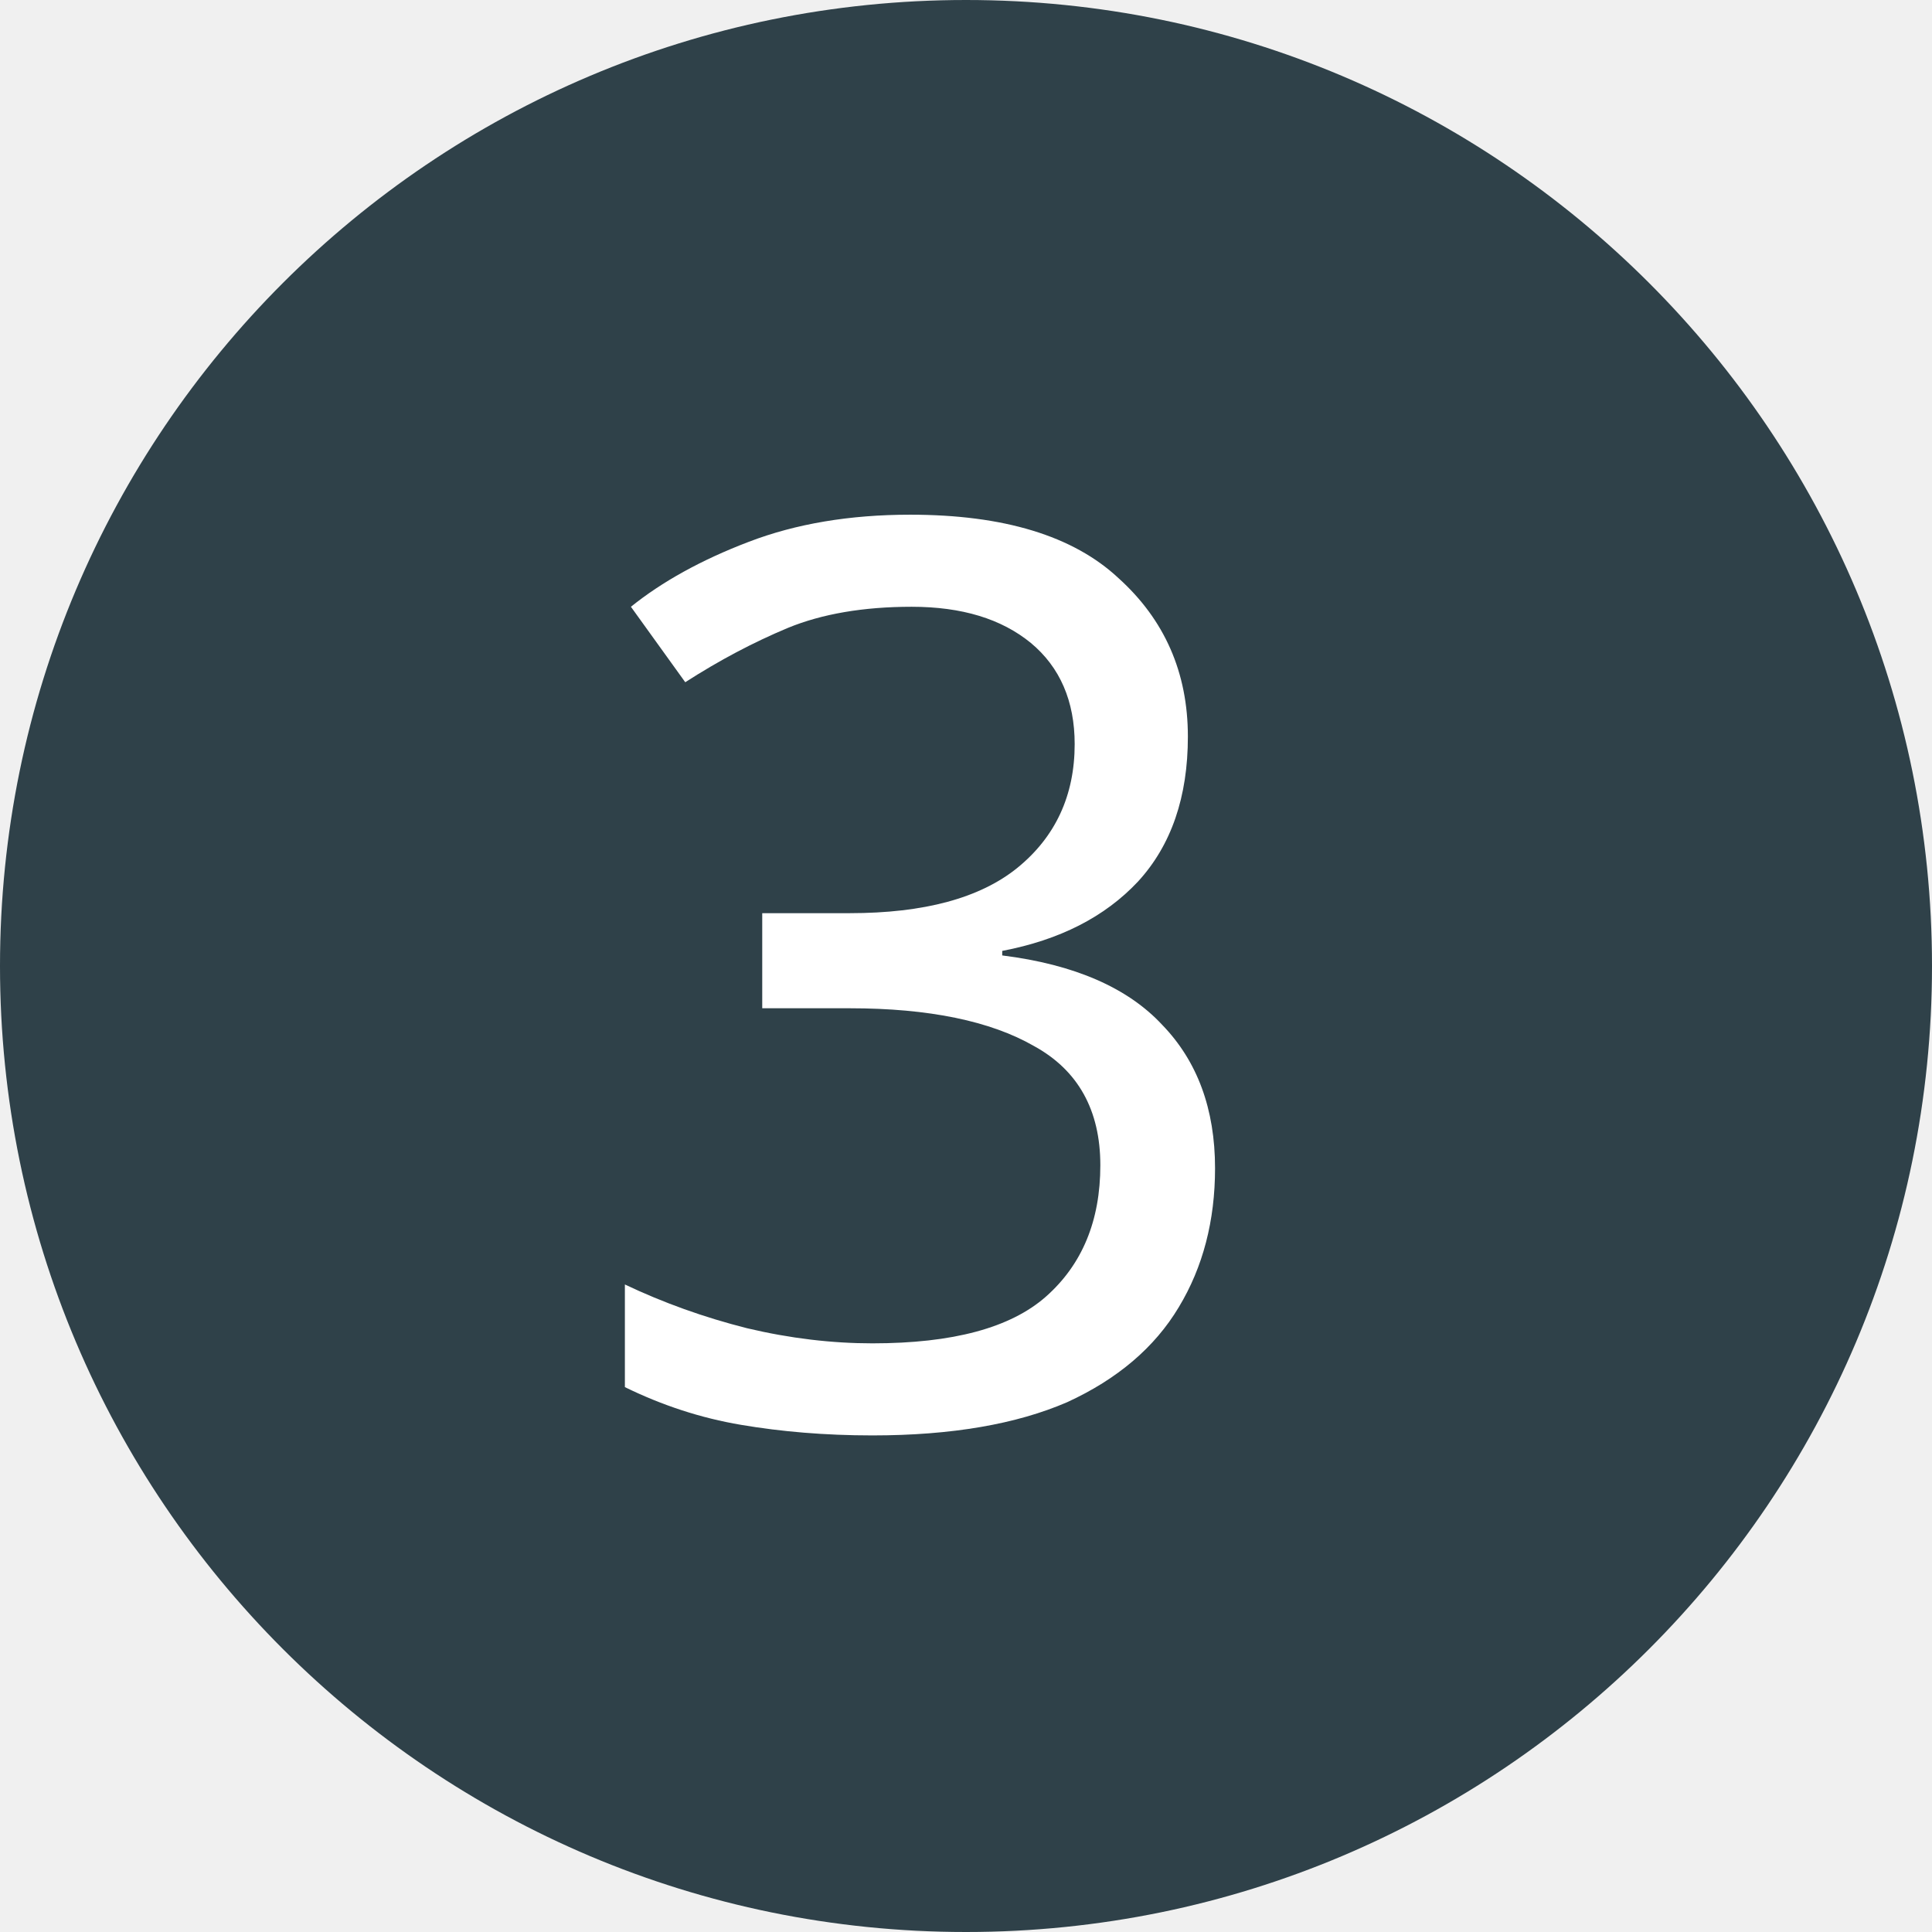
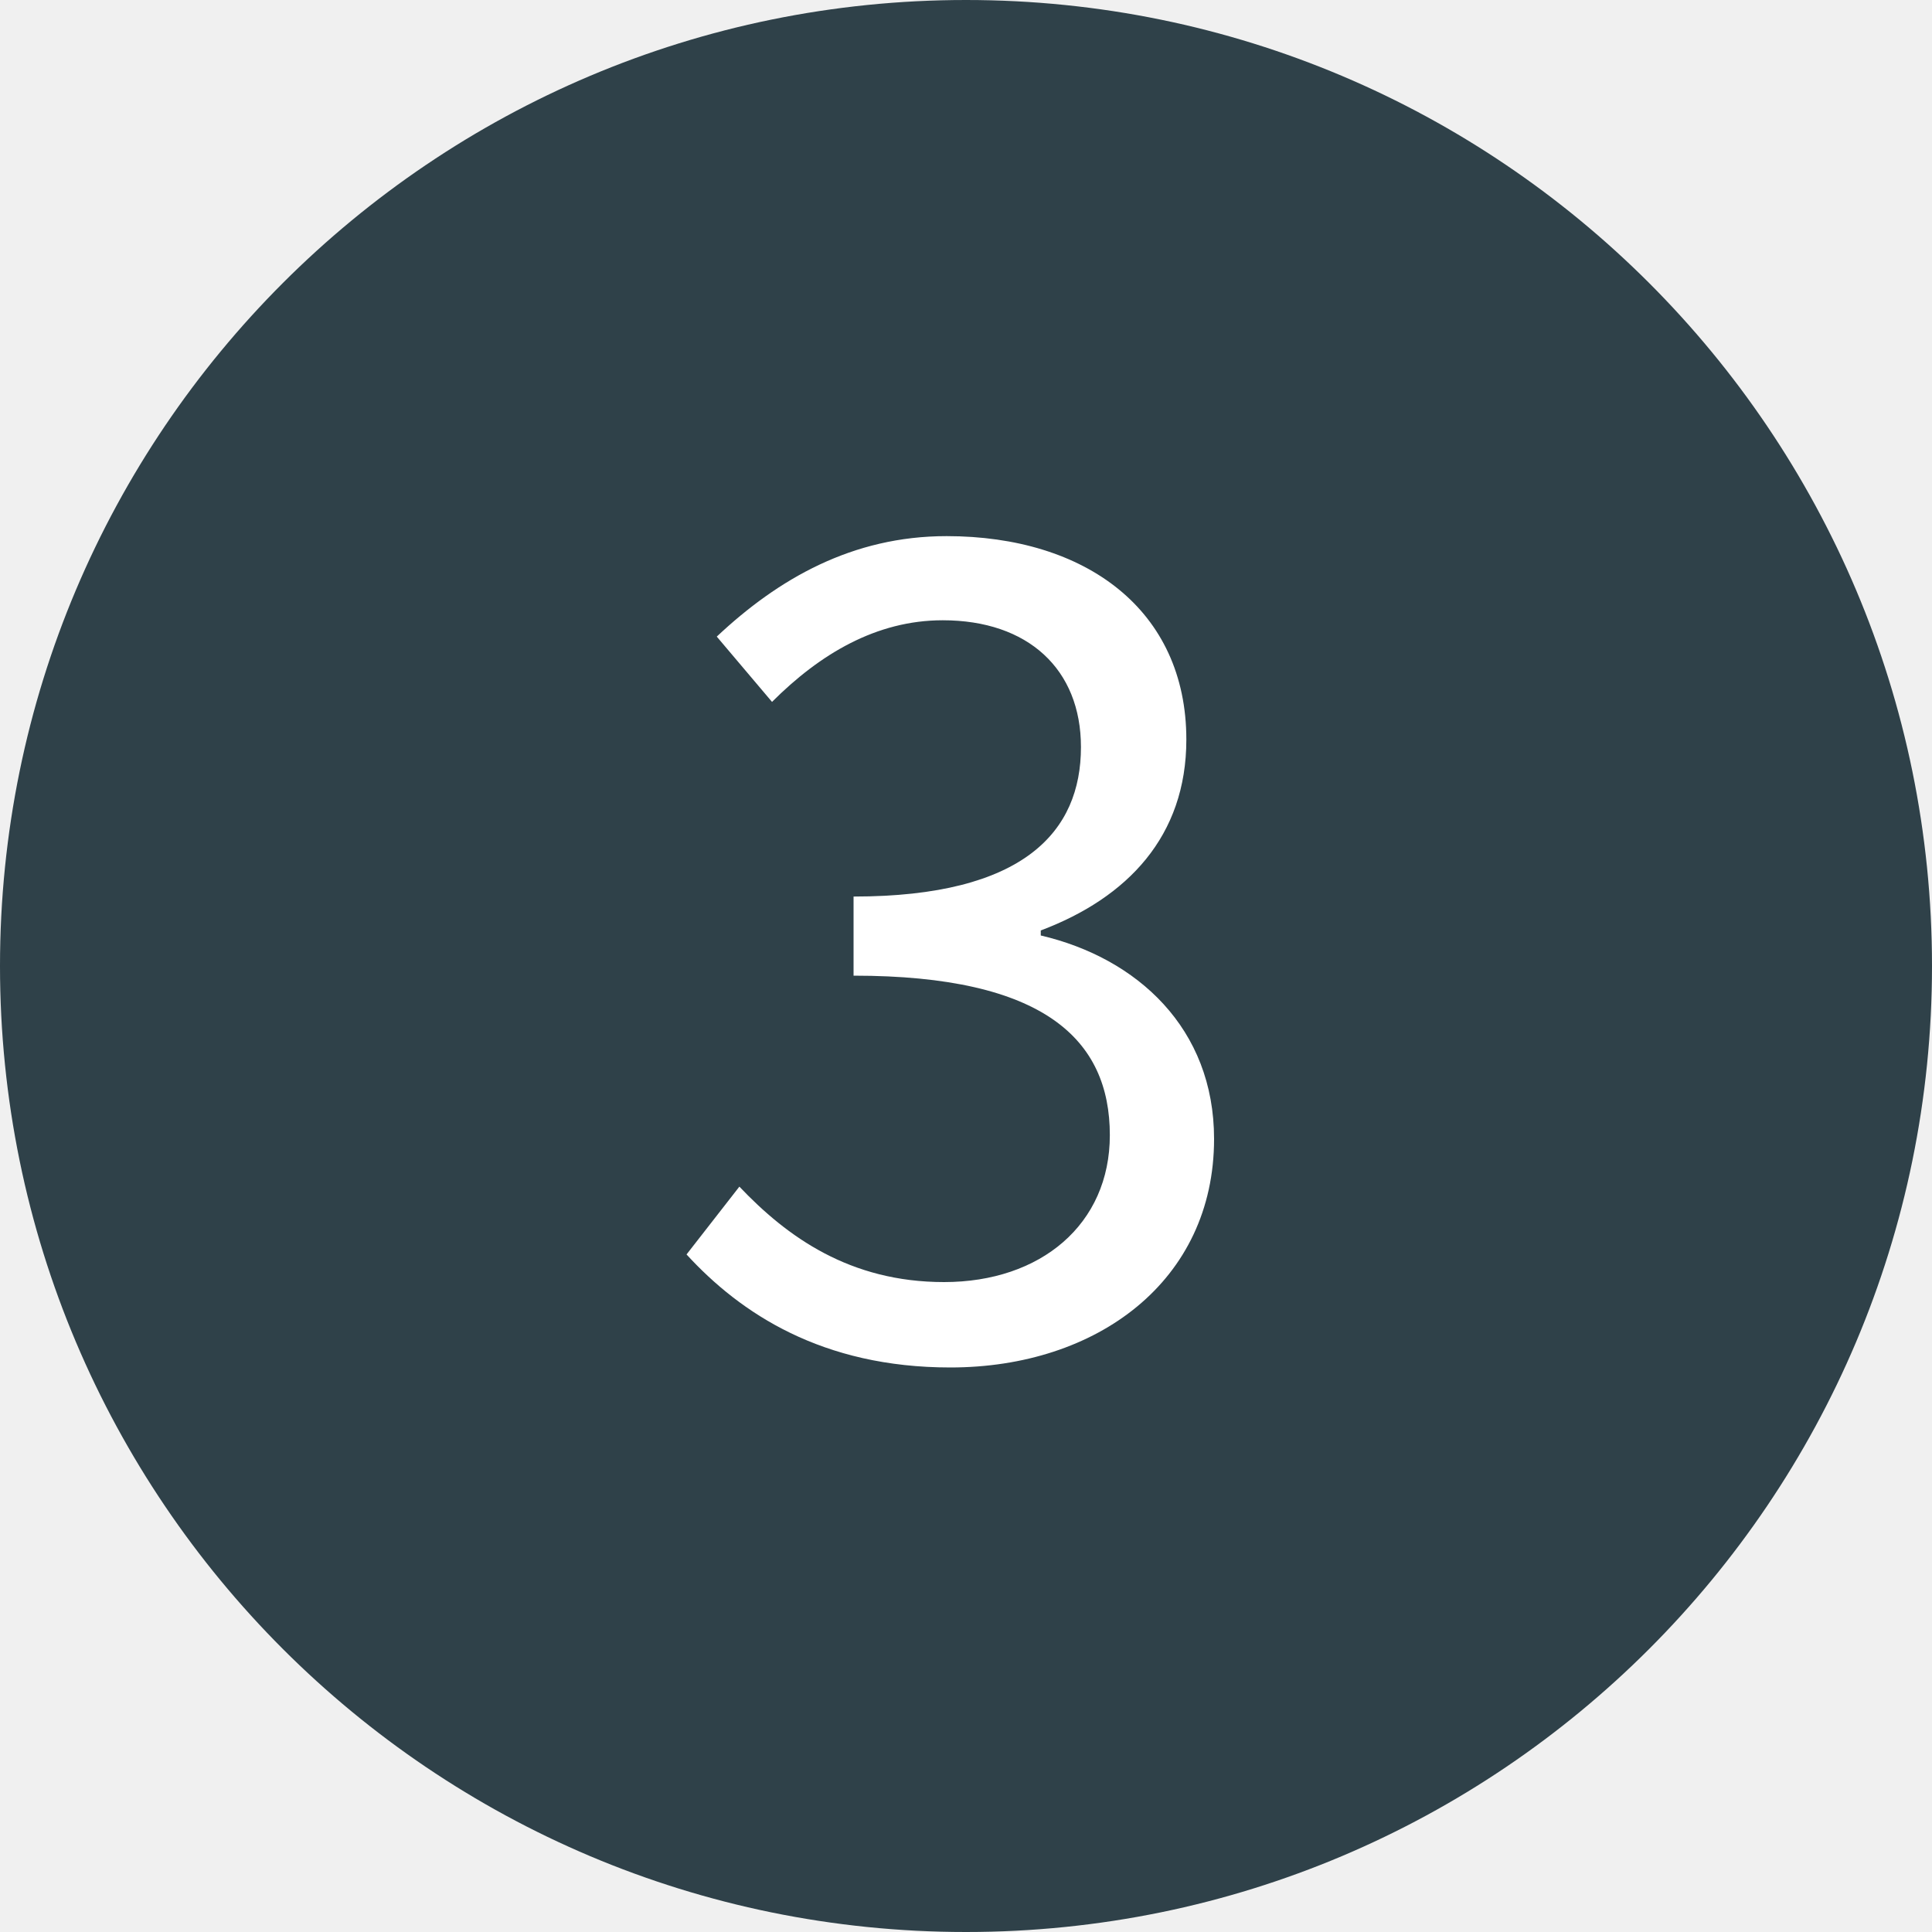
- <svg xmlns="http://www.w3.org/2000/svg" width="20px" height="20px" viewBox="0 0 20 20" version="1.1" id="svg2">
-   <defs id="defs8" />
-   <ellipse style="fill:#2f4149;stroke:none" d="M 20,10 C 20,15.523 15.523,20 10,20 4.477,20 0,15.523 0,10 0,4.477 4.477,0 10,0 15.523,0 20,4.477 20,10 z" ry="10" rx="10" cy="10" cx="10" id="Oval-49-Copy-7" />
-   <text style="font-size:13px;font-weight:normal;fill:#ffffff;stroke:none;font-family:Source Sans Pro" font-weight="normal" font-size="13" id="3" x="-0.88" y="0.732">
-     <tspan id="tspan15" y="14.732" x="5.89">3</tspan>
-   </text>
+ <svg xmlns="http://www.w3.org/2000/svg" width="20px" height="20px" viewBox="0 0 20 20" version="1.1">
+   <defs />
+   <g id="Style-Inventory" stroke="none" stroke-width="1" fill="none" fill-rule="evenodd">
+     <g id="Home" transform="translate(-931, -862)">
+       <g id="3" transform="translate(931, 862)">
+         <ellipse id="Oval-49-Copy-7" fill="#2F4149" cx="10" cy="10" rx="10" ry="10" />
+         <path d="M7.107,12.986 C7.667,13.597 8.511,14.156 9.838,14.156 C11.358,14.156 12.568,13.259 12.568,11.79 C12.568,10.646 11.774,9.918 10.774,9.684 L10.774,9.632 C11.671,9.294 12.281,8.657 12.281,7.656 C12.281,6.317 11.242,5.55 9.799,5.55 C8.823,5.55 8.056,5.992 7.42,6.59 L7.992,7.266 C8.486,6.772 9.07,6.421 9.759,6.421 C10.643,6.421 11.19,6.928 11.19,7.734 C11.19,8.605 10.604,9.281 8.836,9.281 L8.836,10.1 C10.812,10.1 11.489,10.763 11.489,11.751 C11.489,12.674 10.774,13.272 9.773,13.272 C8.797,13.272 8.148,12.804 7.654,12.284 L7.107,12.986 Z" fill="#FFFFFF" />
+       </g>
+     </g>
+   </g>
</svg>
